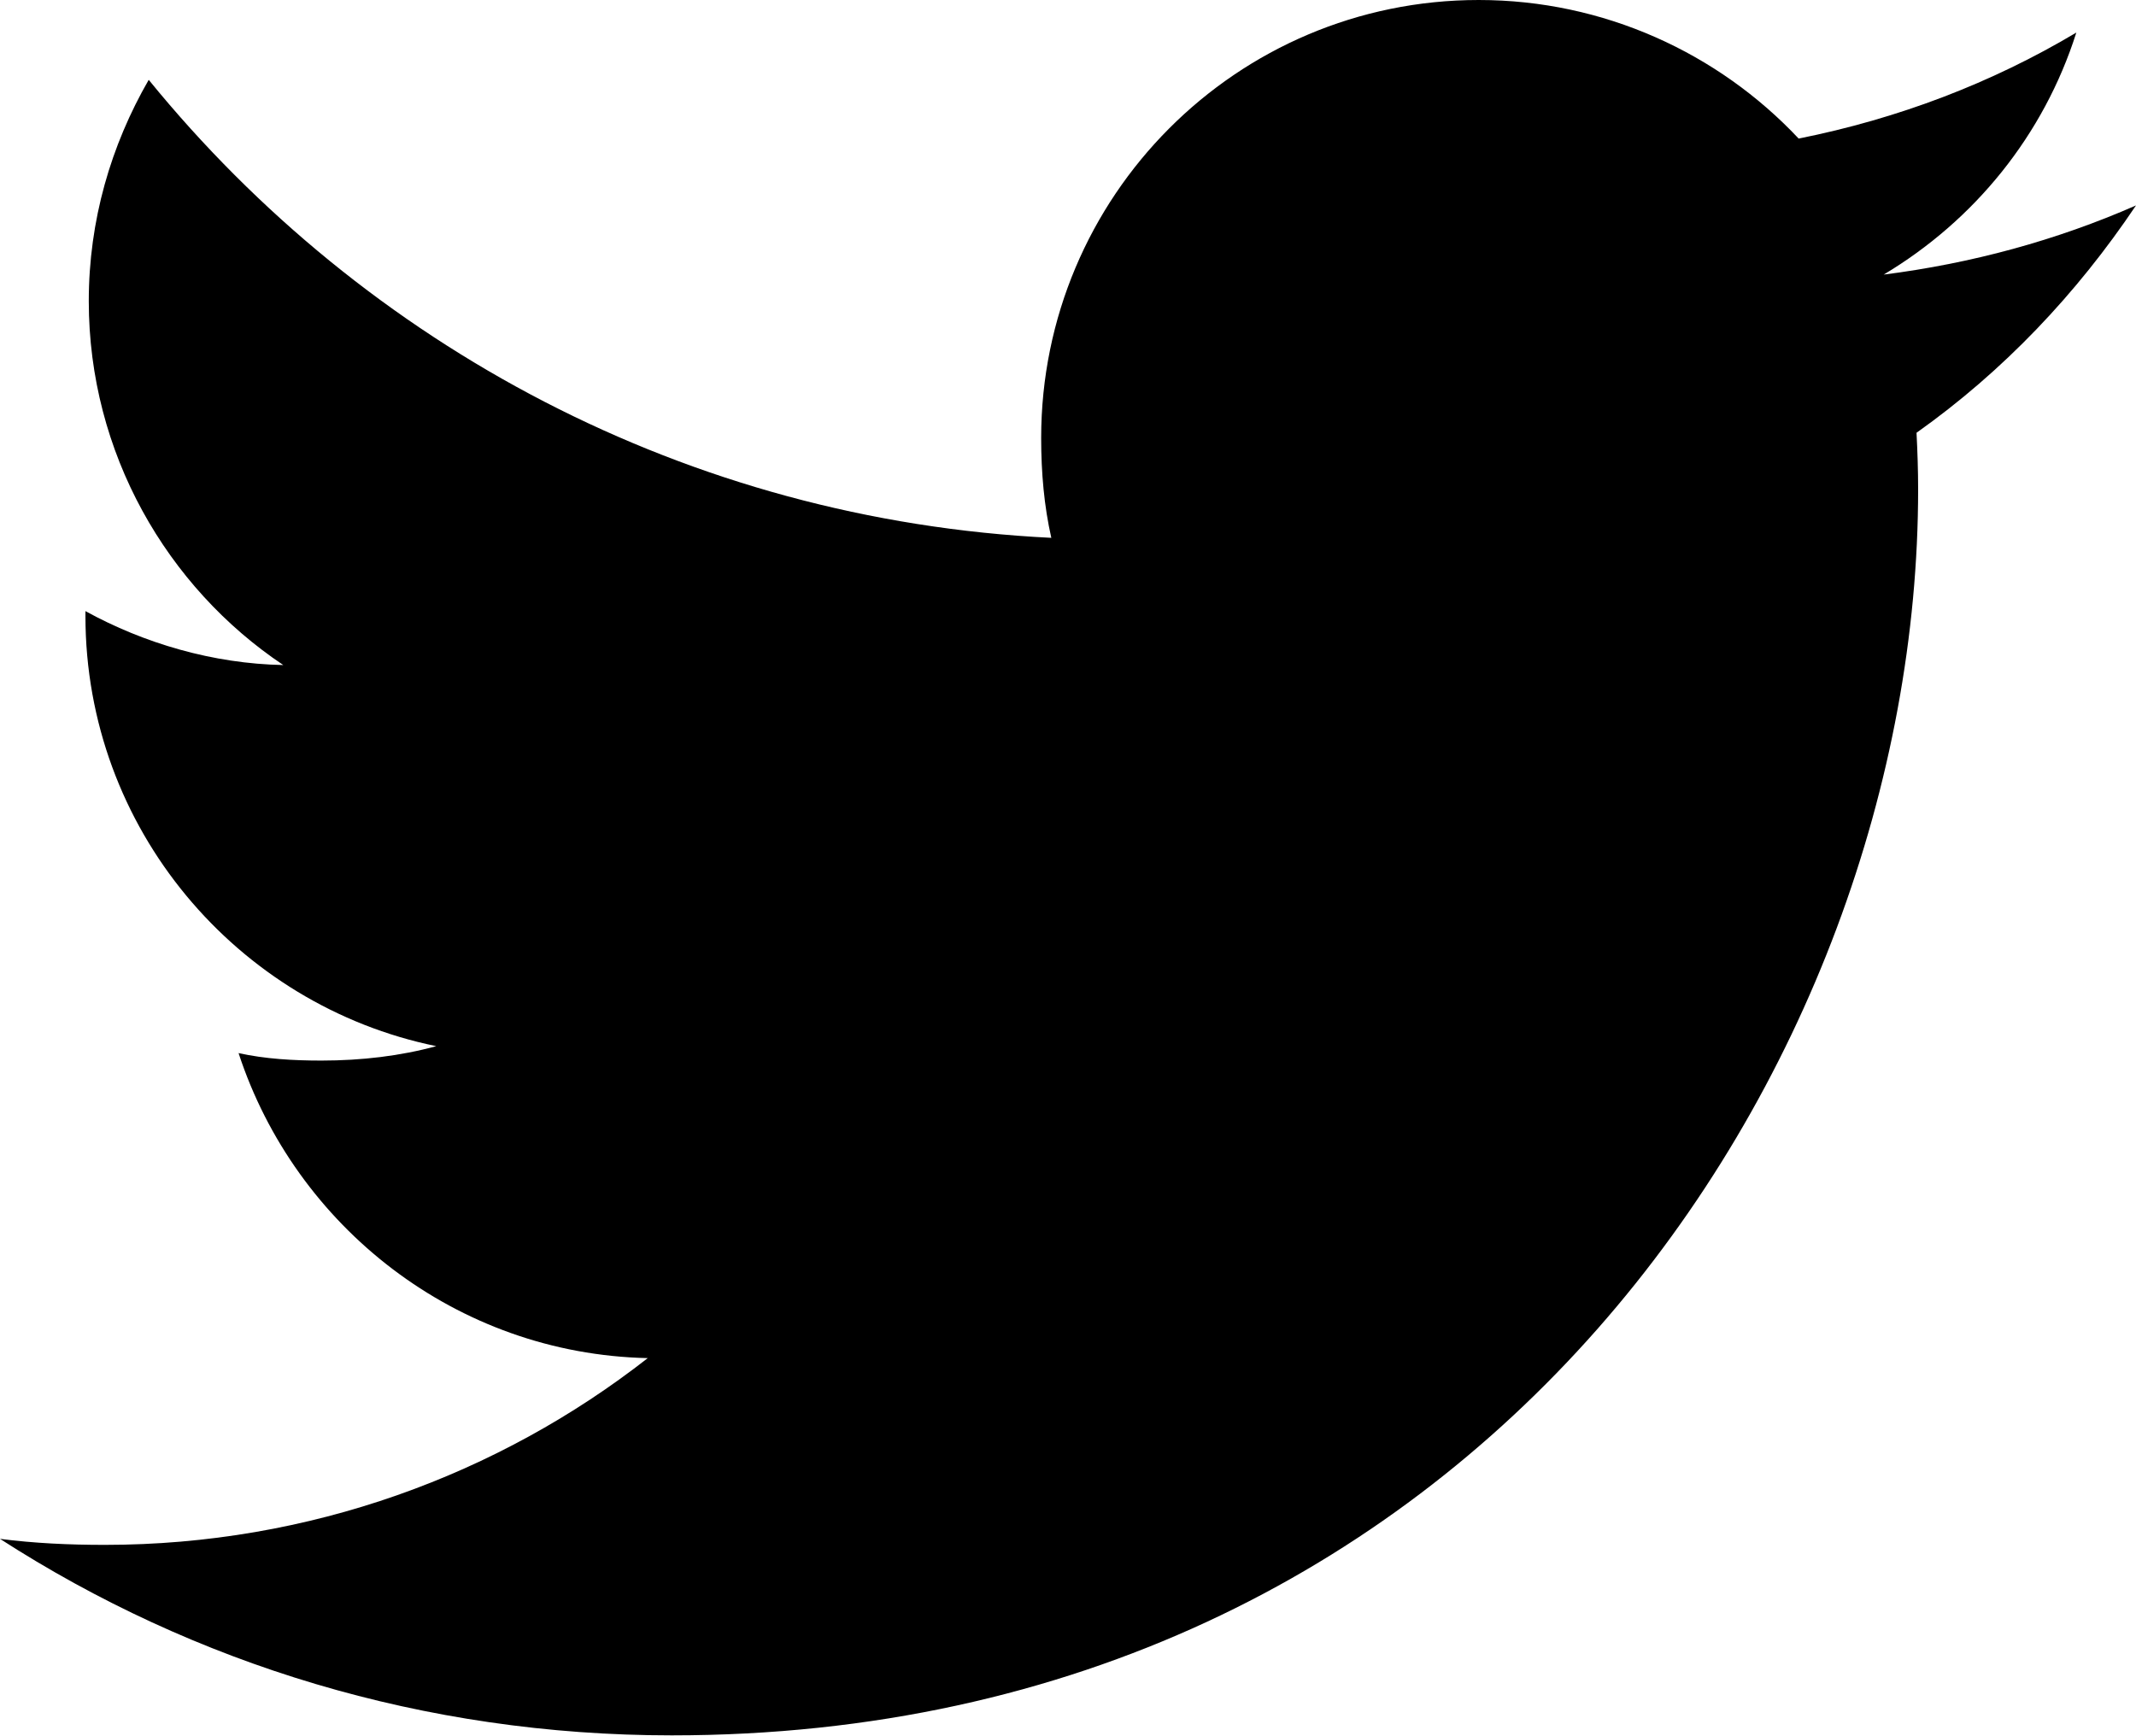
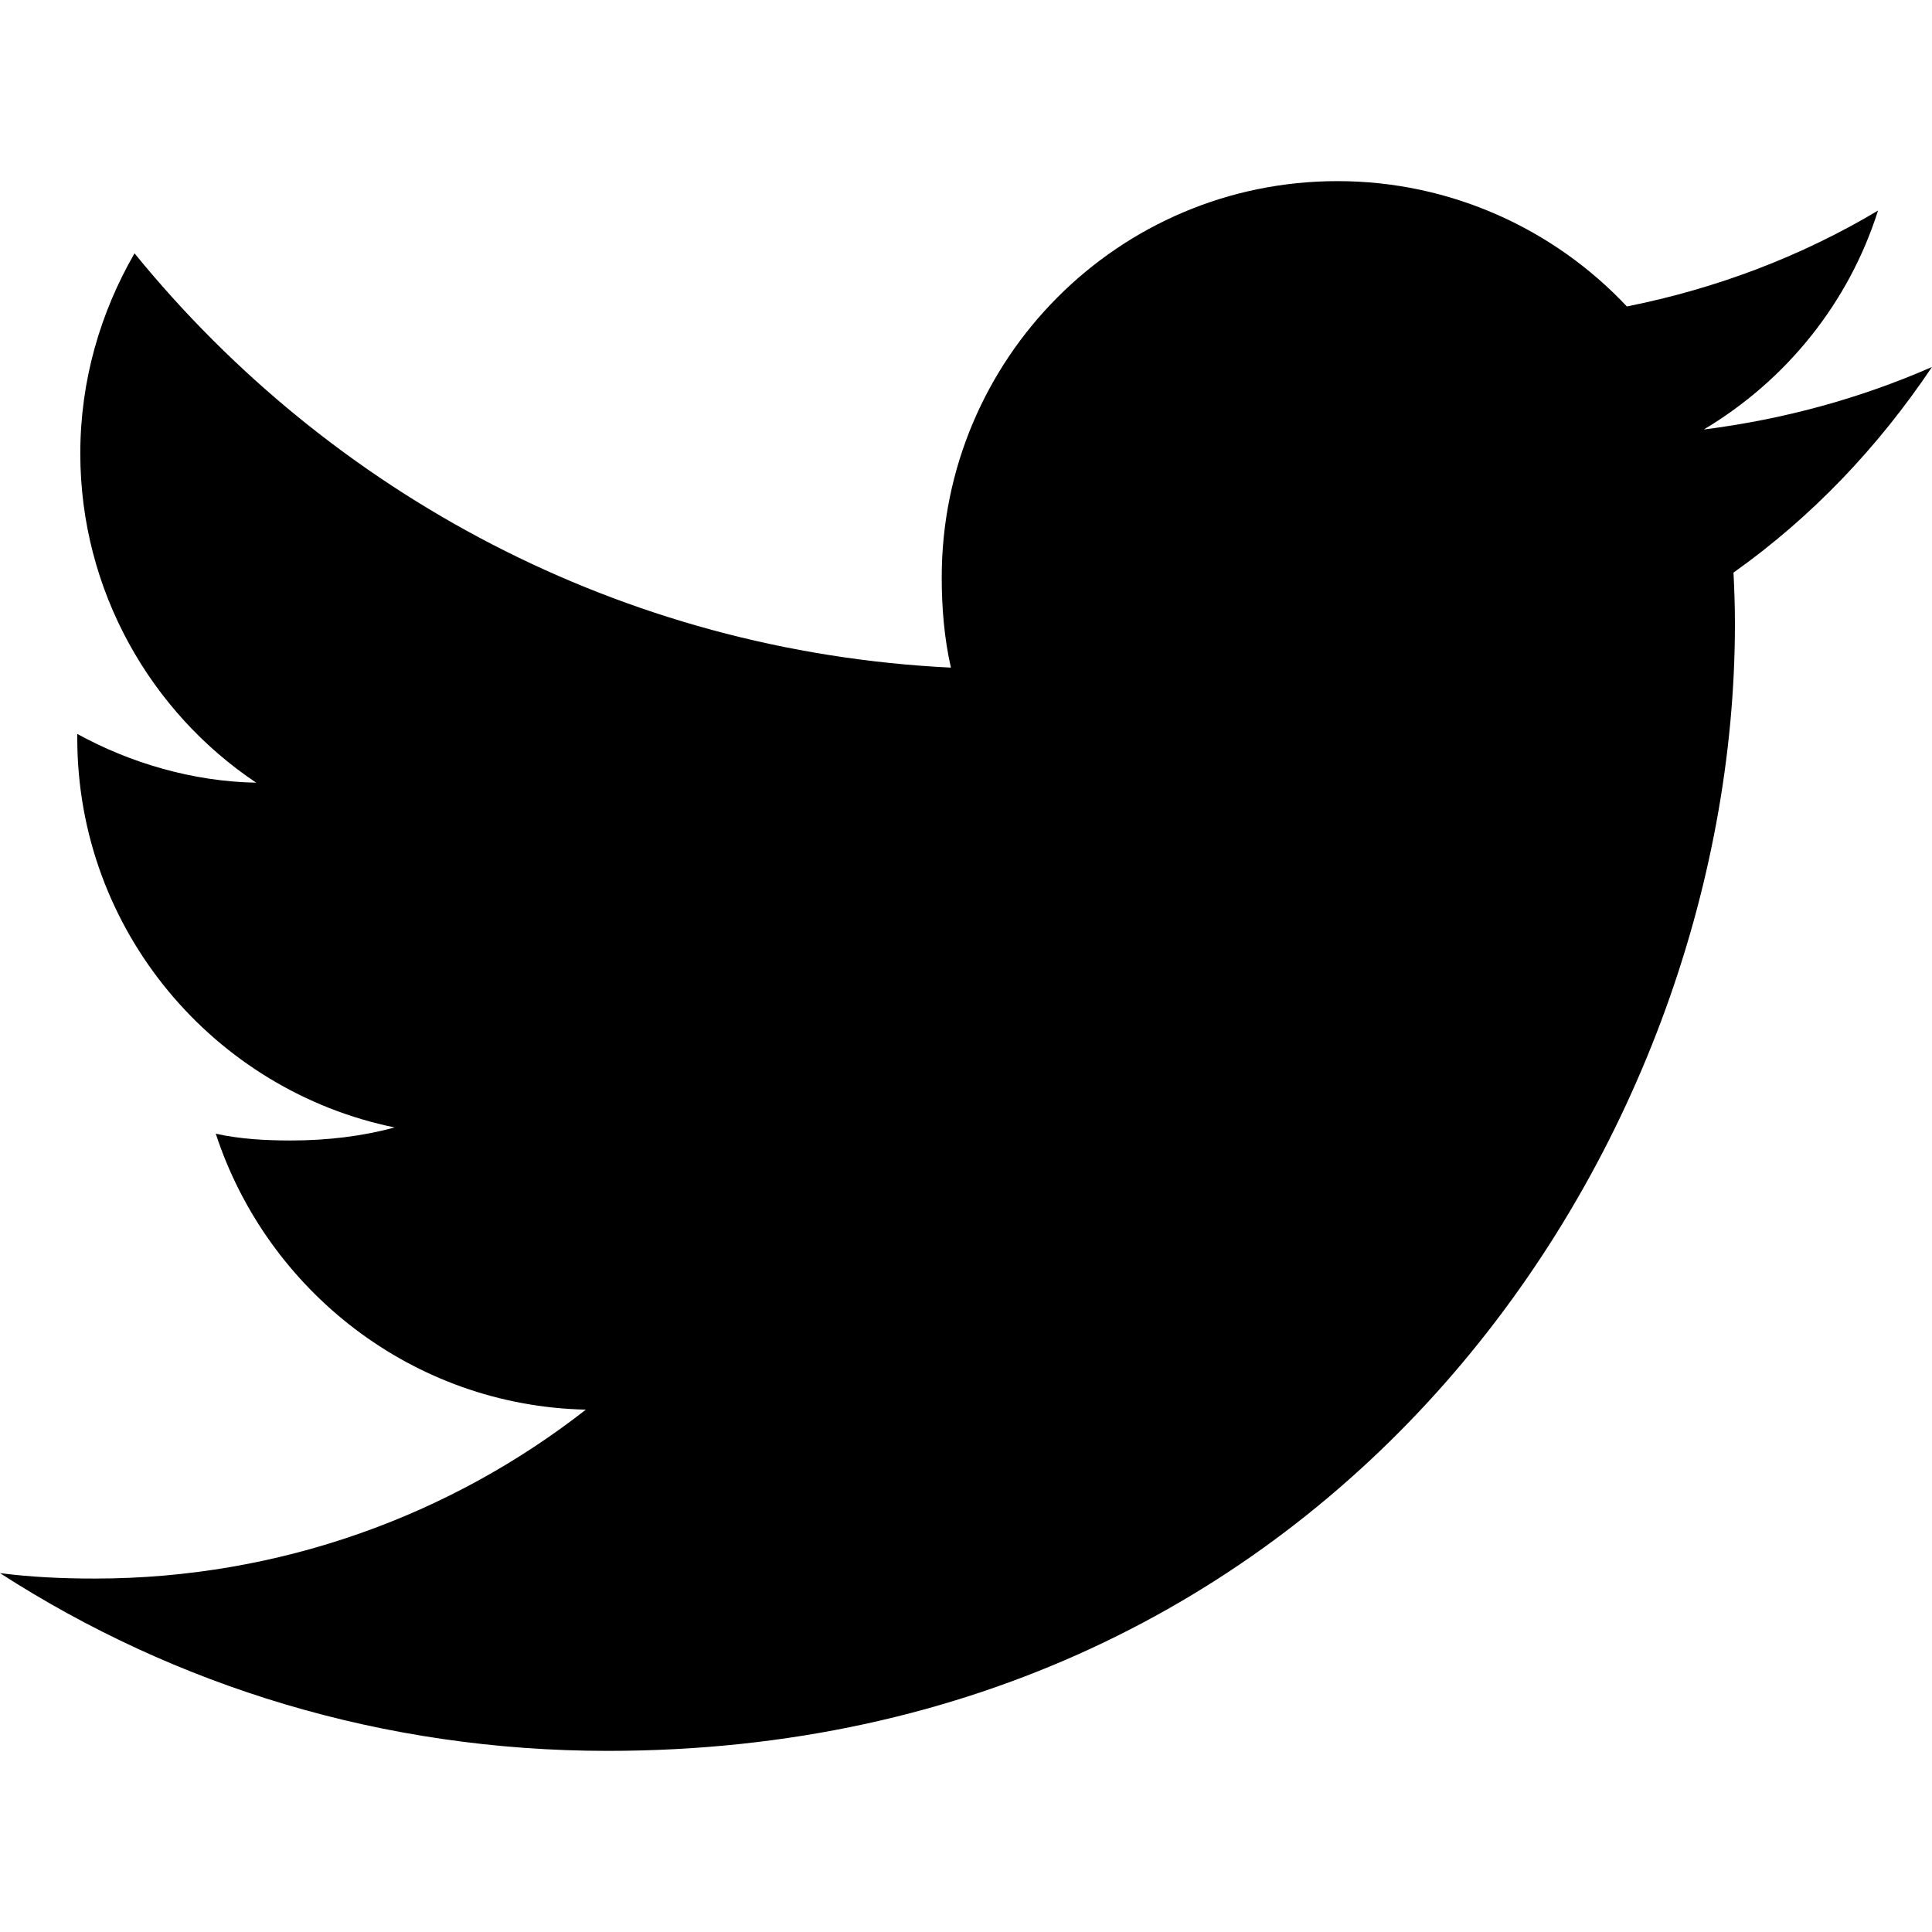
- <svg xmlns="http://www.w3.org/2000/svg" width="32" height="26" viewBox="0 0 32 26" fill="none">
-   <path d="M32 3.078C30.81 3.6 29.542 3.946 28.22 4.114C29.58 3.302 30.618 2.026 31.106 0.488C29.838 1.244 28.438 1.778 26.946 2.076C25.742 0.794 24.026 0 22.154 0C18.522 0 15.598 2.948 15.598 6.562C15.598 7.082 15.642 7.582 15.75 8.058C10.296 7.792 5.47 5.178 2.228 1.196C1.662 2.178 1.33 3.302 1.33 4.512C1.33 6.784 2.5 8.798 4.244 9.964C3.19 9.944 2.156 9.638 1.28 9.156C1.28 9.176 1.28 9.202 1.28 9.228C1.28 12.416 3.554 15.064 6.536 15.674C6.002 15.82 5.42 15.89 4.816 15.89C4.396 15.89 3.972 15.866 3.574 15.778C4.424 18.376 6.836 20.286 9.704 20.348C7.472 22.094 4.638 23.146 1.57 23.146C1.032 23.146 0.516 23.122 0 23.056C2.906 24.93 6.35 26 10.064 26C22.136 26 28.736 16 28.736 7.332C28.736 7.042 28.726 6.762 28.712 6.484C30.014 5.56 31.108 4.406 32 3.078Z" fill="black" />
+ <svg xmlns="http://www.w3.org/2000/svg" viewBox="0 0 32 32" fill="none">
+   <path d="M32 6.078C30.81 6.6 29.542 6.946 28.22 7.114C29.58 6.302 30.618 5.026 31.106 3.488C29.838 4.244 28.438 4.778 26.946 5.076C25.742 3.794 24.026 3 22.154 3C18.522 3 15.598 5.948 15.598 9.562C15.598 10.082 15.642 10.582 15.75 11.058C10.296 10.792 5.47 8.178 2.228 4.196C1.662 5.178 1.33 6.302 1.33 7.512C1.33 9.784 2.5 11.798 4.244 12.964C3.19 12.944 2.156 12.638 1.28 12.156C1.28 12.176 1.28 12.202 1.28 12.228C1.28 15.416 3.554 18.064 6.536 18.674C6.002 18.82 5.42 18.89 4.816 18.89C4.396 18.89 3.972 18.866 3.574 18.778C4.424 21.376 6.836 23.286 9.704 23.348C7.472 25.094 4.638 26.146 1.57 26.146C1.032 26.146 0.516 26.122 0 26.056C2.906 27.93 6.35 29 10.064 29C22.136 29 28.736 19 28.736 10.332C28.736 10.042 28.726 9.762 28.712 9.484C30.014 8.56 31.108 7.406 32 6.078Z" fill="black" />
</svg>
